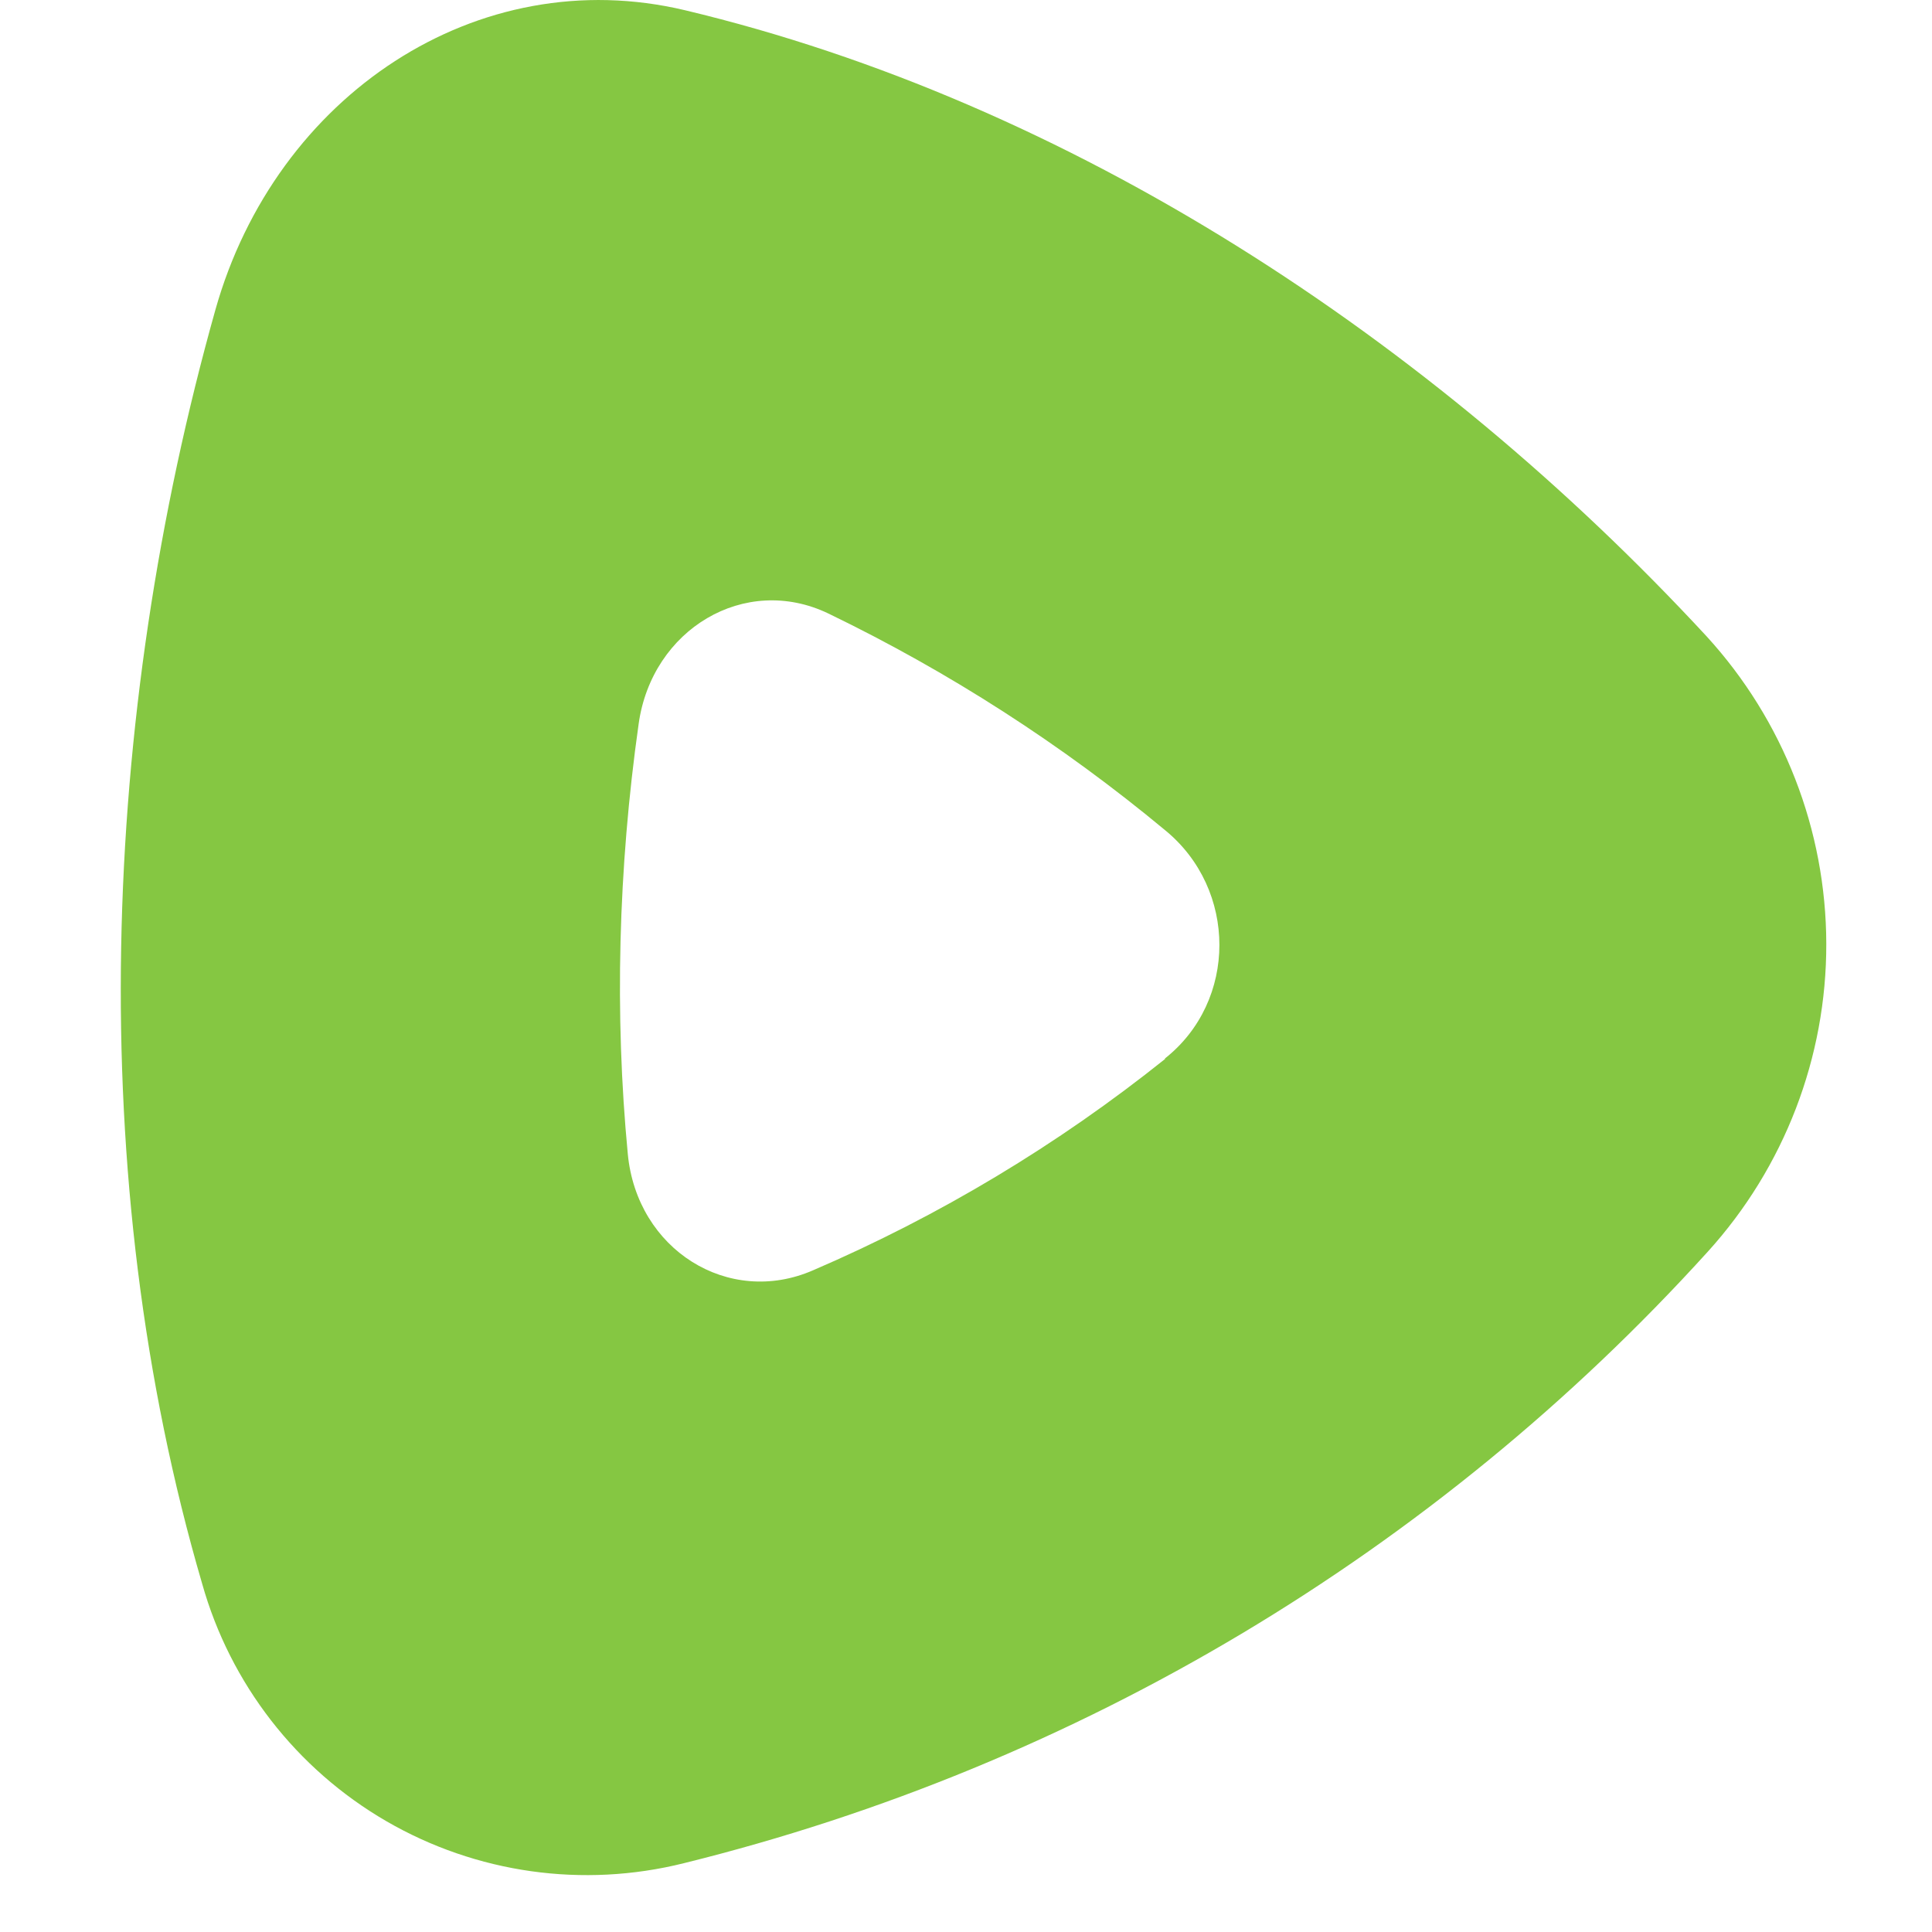
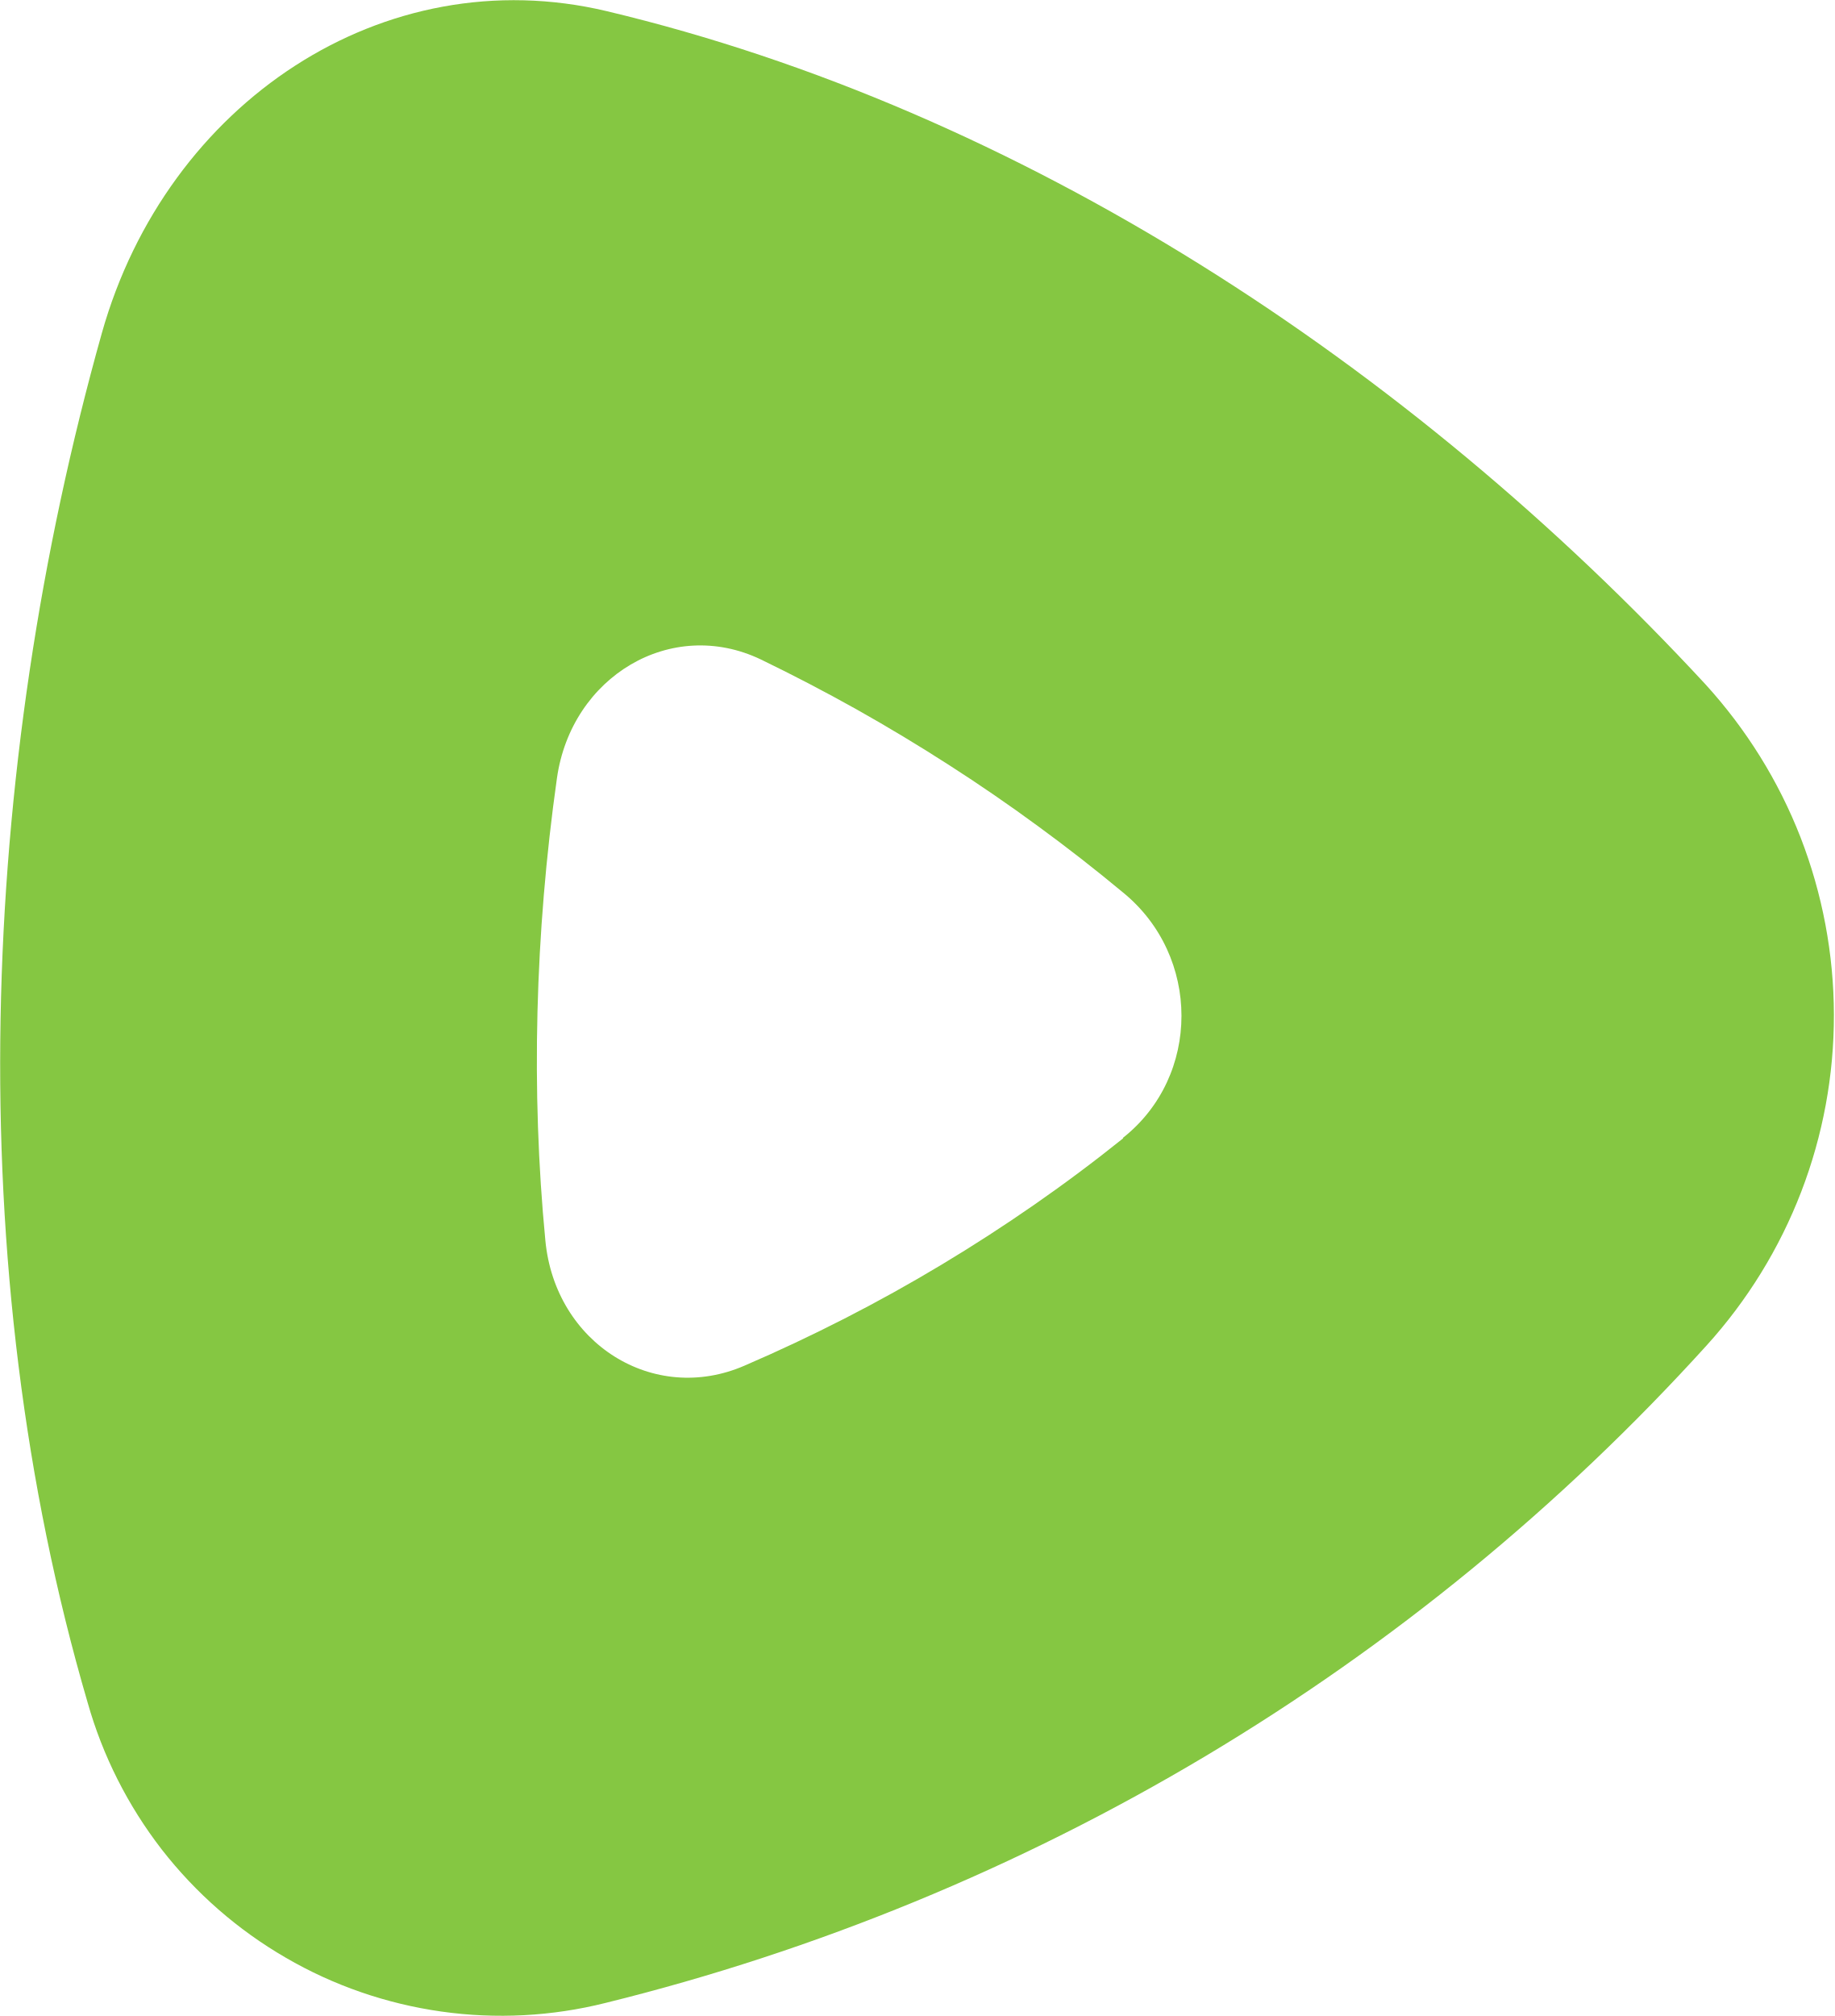
- <svg xmlns="http://www.w3.org/2000/svg" viewBox="0 0 32 32" fill="none">
-   <path d="M19.297 17.53C20.497 16.58 20.497 14.73 19.297 13.75C17.59 12.332 15.716 11.126 13.717 10.16C12.338 9.5 10.797 10.42 10.578 11.99C10.238 14.39 10.178 16.81 10.398 19.11C10.547 20.7 12.068 21.65 13.467 21.04C15.559 20.14 17.52 18.962 19.297 17.54V17.53ZM28.267 10.54C29.539 11.931 30.245 13.746 30.249 15.631C30.253 17.515 29.553 19.334 28.288 20.73C23.768 25.718 17.863 29.245 11.328 30.86C9.656 31.278 7.888 31.028 6.398 30.164C4.908 29.299 3.814 27.888 3.348 26.23C1.378 19.5 1.668 11.89 3.568 5.13C4.568 1.58 7.908 -0.65 11.348 0.17C17.718 1.69 23.698 5.6 28.267 10.54V10.54Z" fill="#85C742" />
+ <svg xmlns="http://www.w3.org/2000/svg" viewBox="0 0 1441 1583">
+   <style>
+ 		.s0 { fill: #85c742 } 
+ 	</style>
+   <path id="Layer" fill-rule="evenodd" class="s0" d="m1339.3 537.2c32.1 35.2 57.5 75.9 74.8 120.3 17.2 44.4 26.1 91.5 26.2 139.2 0.1 47.6-8.6 94.8-25.7 139.2-17.1 44.4-42.3 85.3-74.3 120.6-57.2 63.1-119 121.9-184.9 175.9-65.9 54-135.7 103-208.9 146.7-73.1 43.6-149.4 81.8-228.2 114.2-78.8 32.4-159.9 59-242.6 79.4-42.2 10.6-86.1 12.9-129.1 6.8-43.1-6.1-84.6-20.4-122.2-42.3-37.7-21.8-70.7-50.7-97.4-85-26.6-34.4-46.4-73.6-58.2-115.4-100.4-343-85.6-730.8 11.2-1075.3 51-180.9 221.3-294.5 396.7-252.7 324.8 77.4 629.6 276.7 862.6 528.4zm-457.3 356.2c61.2-48.4 61.2-142.7 0-192.6q-32.6-27.1-66.8-52.1-34.2-25.1-69.9-48-35.6-22.9-72.6-43.7-37-20.7-75.2-39.2c-70.3-33.6-148.8 13.3-160.1 93.3-17.3 122.3-20.4 245.6-9.1 362.8 7.6 81.1 85.1 129.5 156.5 98.4q39.9-17.2 78.6-37 38.7-19.8 76-42.2 37.3-22.4 73-47.2 35.7-24.8 69.6-52z" />
</svg>
